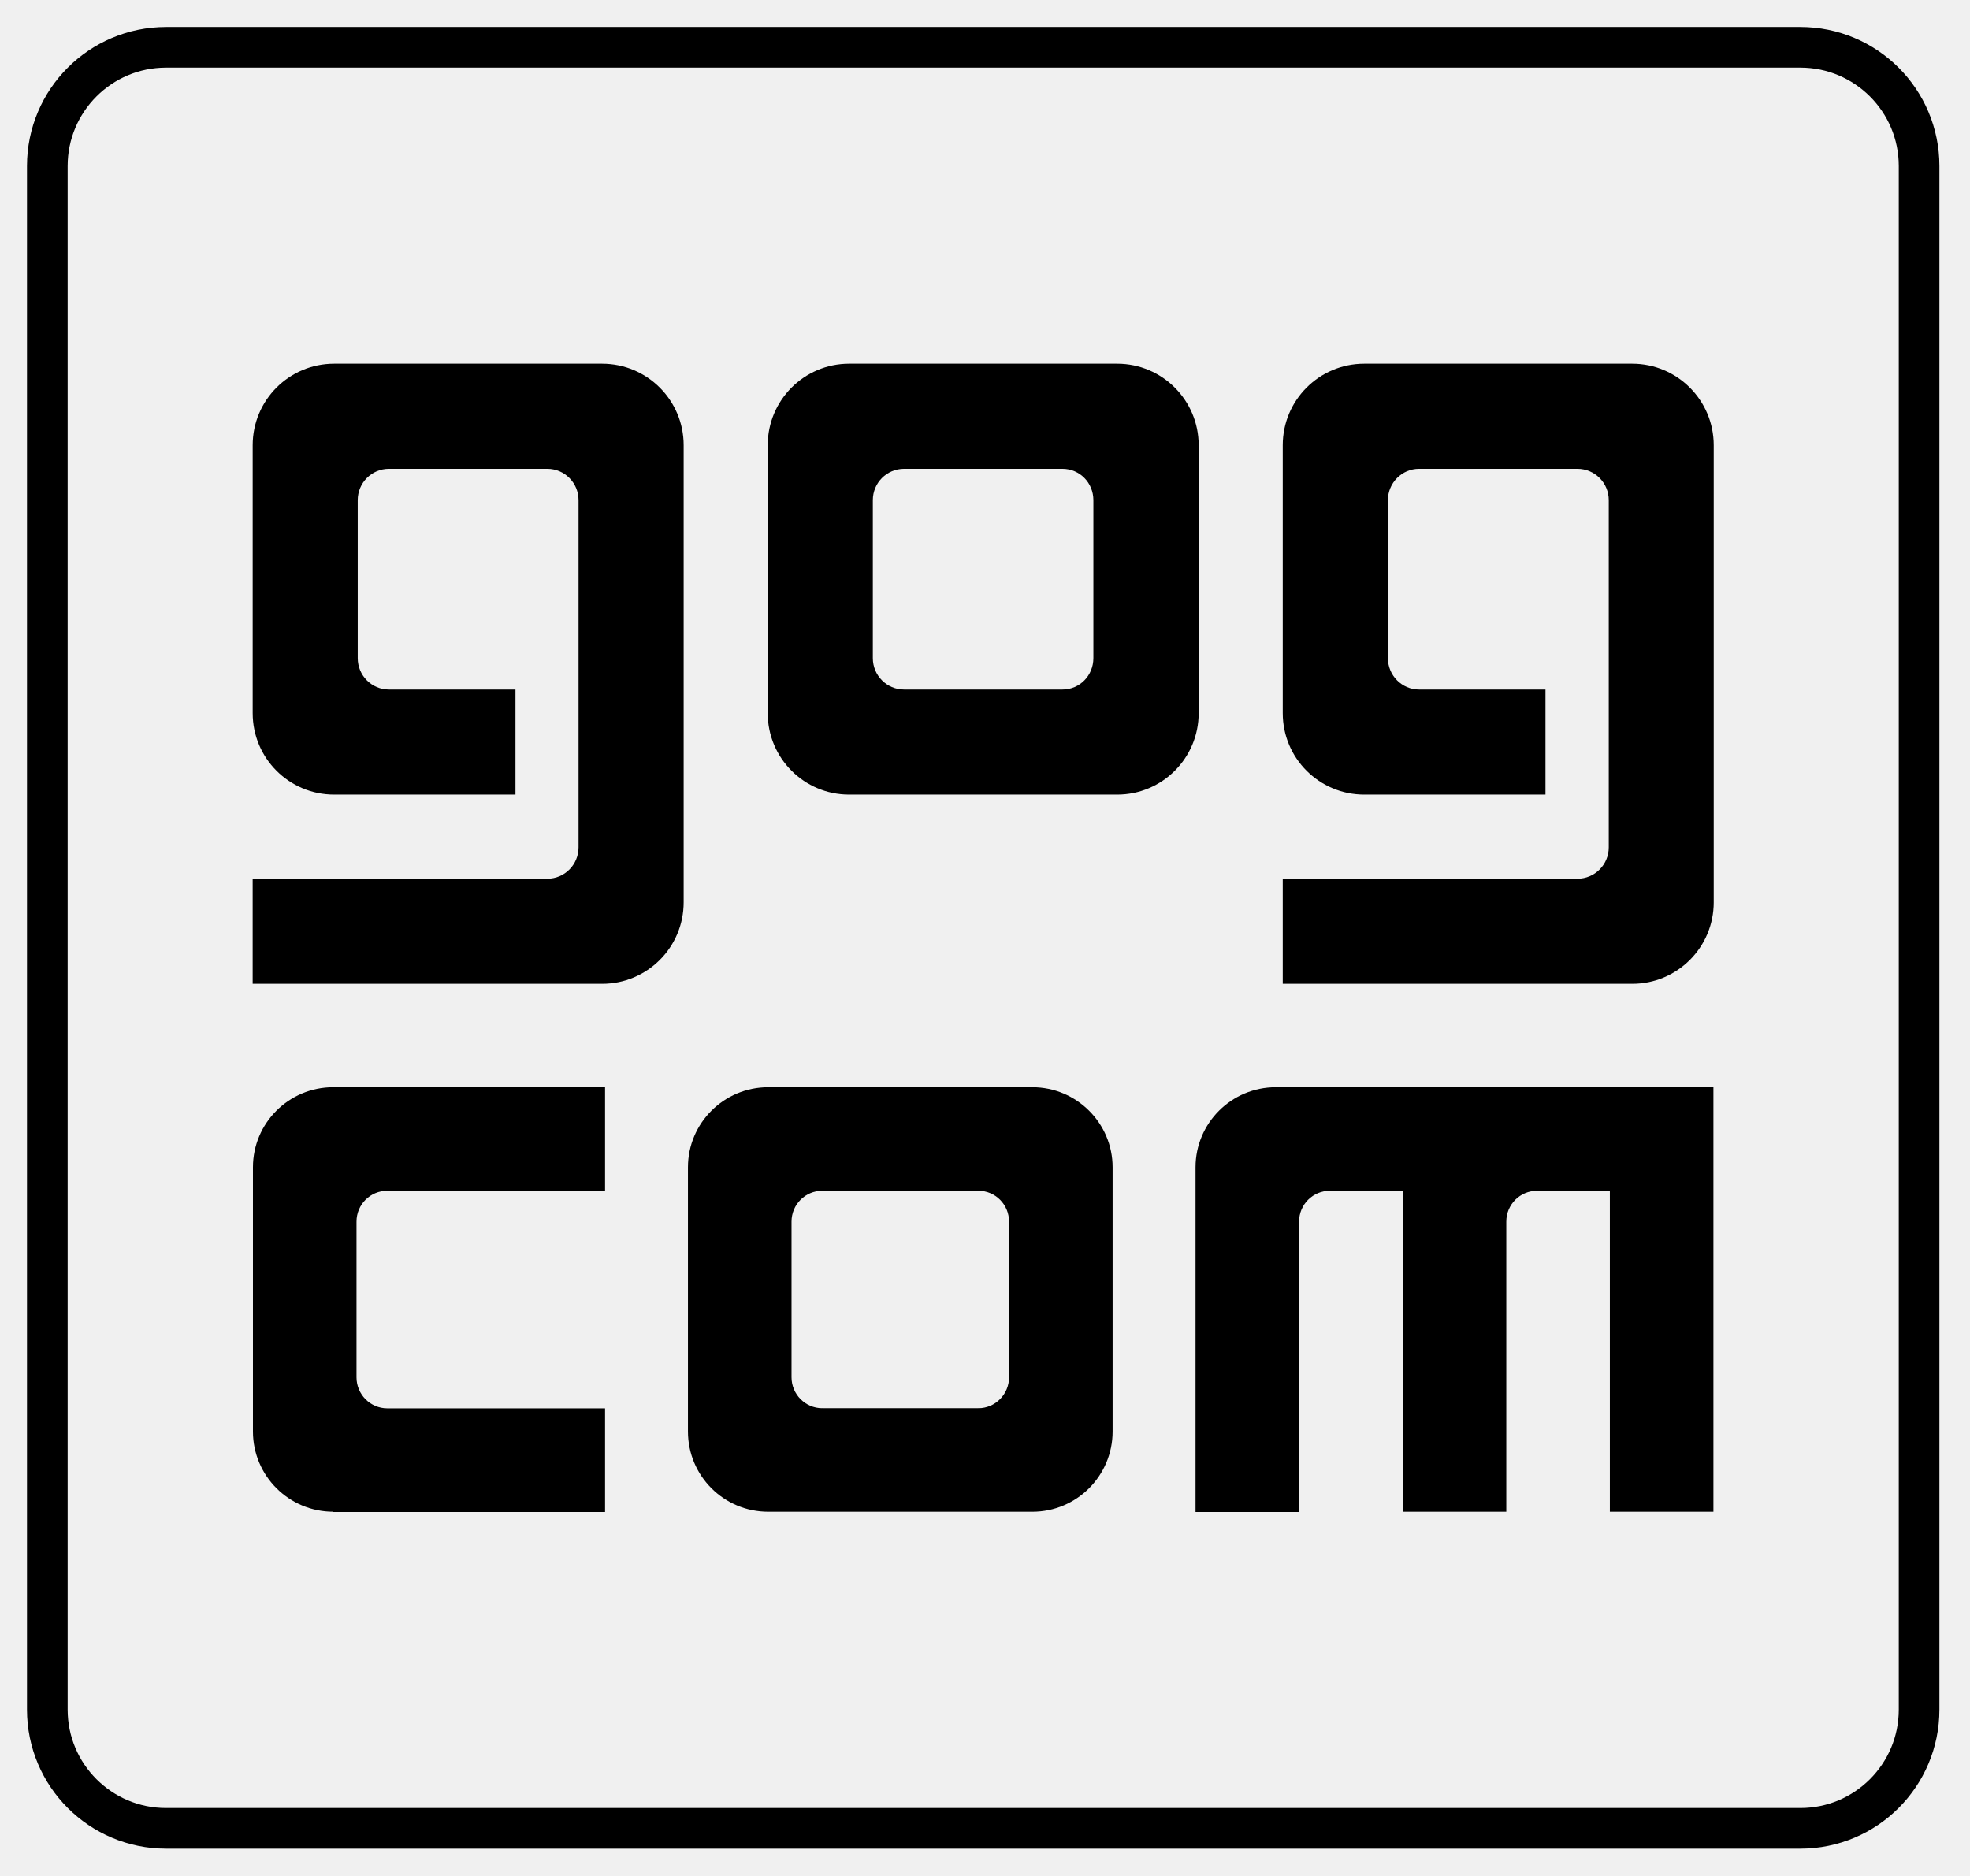
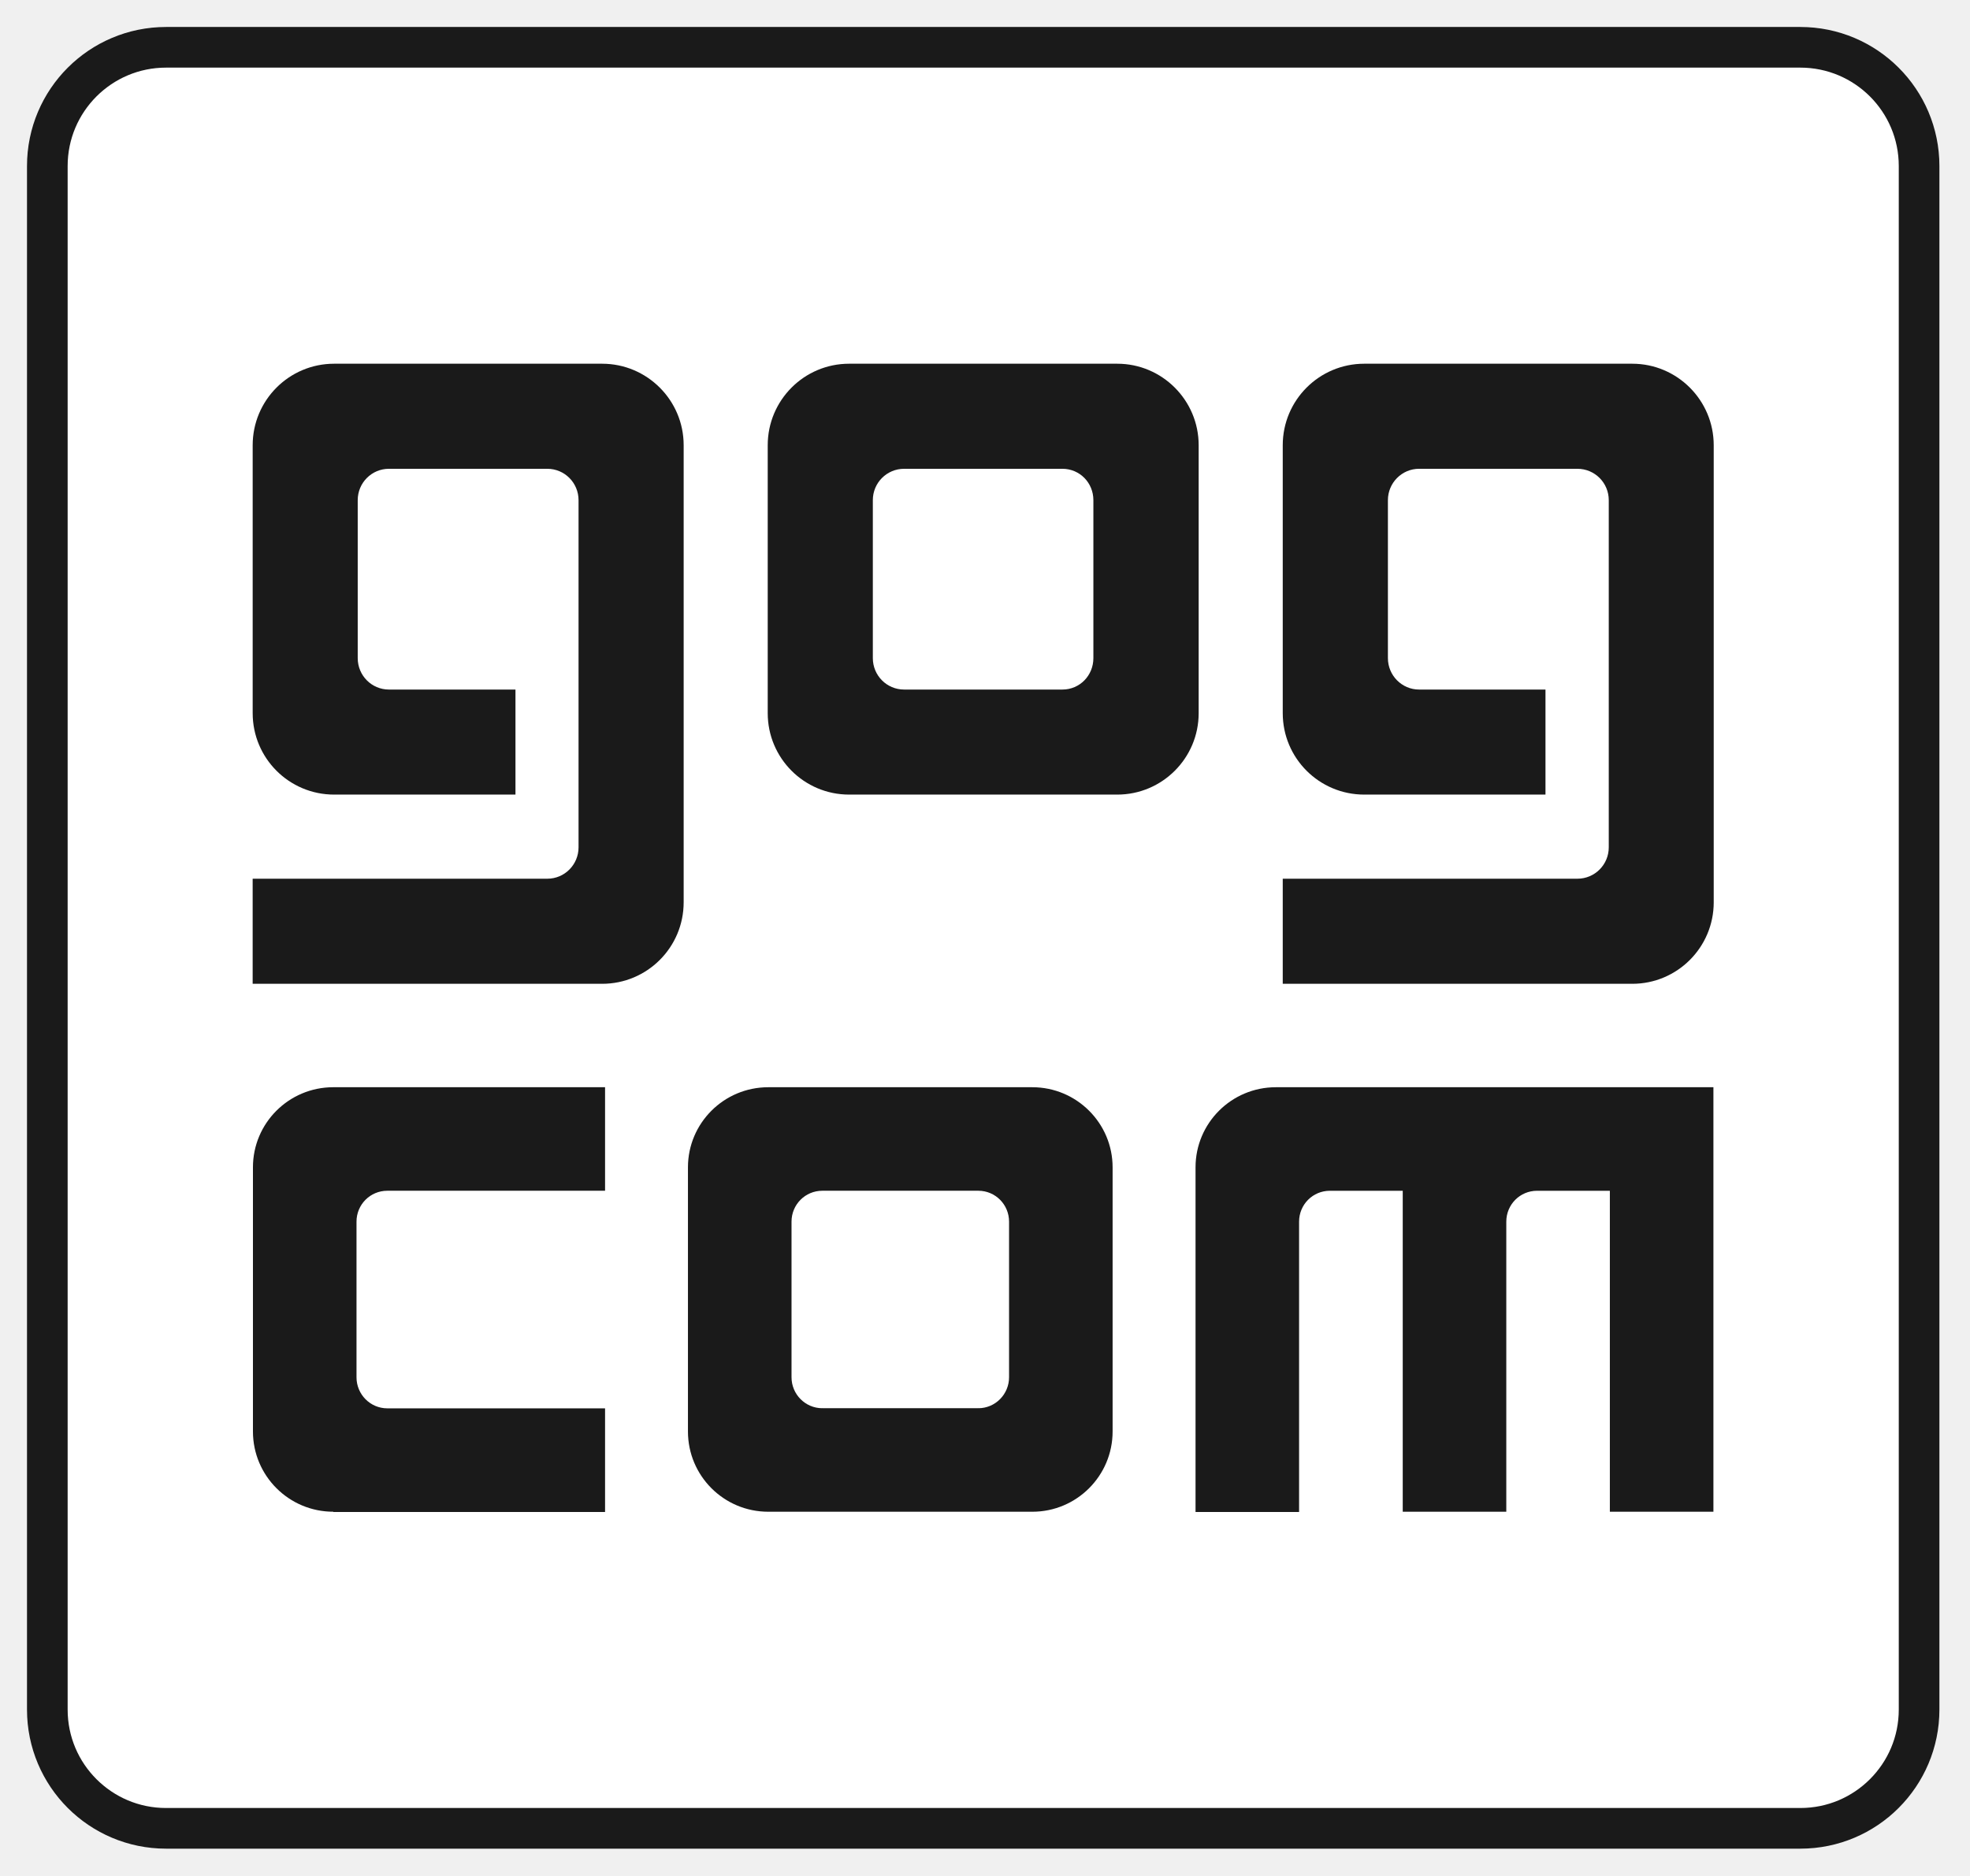
<svg xmlns="http://www.w3.org/2000/svg" viewBox="0 0 146 139" width="146" height="139" version="1.1">
-   <style type="text/css" id="current-color-scheme">
-   .ColorScheme-Text {
-    color: #000000;
-   }
-  </style>
-   <g id="layer1" class="ColorScheme-Text" fill="currentColor" transform="translate(-277.1338,-462.8509)">
-     <path id="path3005" fill-rule="nonzero" d="m410.56,464.85-121.12,0c-2.84,0-5.426,1.156-7.287,3.019-1.863,1.86-3.02,4.447-3.019,7.287v114.41c-0.001,2.842,1.156,5.429,3.019,7.29,1.861,1.863,4.447,3.02,7.287,3.019h121.12c2.841,0.001,5.428-1.156,7.287-3.019,1.863-1.861,3.02-4.447,3.02-7.29v-114.41c0-2.84-1.157-5.428-3.02-7.287-1.86-1.863-4.446-3.019-7.287-3.019v3.013c2.019,0.001,3.833,0.815,5.159,2.136,1.323,1.326,2.135,3.14,2.136,5.157v114.41c-0.001,2.021-0.814,3.835-2.136,5.159-1.326,1.323-3.14,2.136-5.159,2.136h-121.12c-2.019,0-3.833-0.814-5.157-2.136-1.323-1.324-2.135-3.138-2.136-5.159v-114.41c0.001-2.018,0.814-3.831,2.136-5.157,1.325-1.321,3.14-2.135,5.157-2.136h121.12v-3.013z" />
-     <path id="path3009" fill-rule="evenodd" d="m349.64,551.11c1.261,0,2.277,1.022,2.277,2.291v0.016,11.515c0,1.261-1.016,2.297-2.277,2.297l-0.026-0.014v0.014h-11.511v-0.014l-0.025,0.014c-1.266,0-2.283-1.036-2.283-2.297v-11.515-0.016c0-1.269,1.016-2.291,2.283-2.291h0.025,11.511,0.026m6.23-53.512c1.291,0,2.296,1.041,2.296,2.324v0.019,11.676,0.015c0,1.285-1.005,2.329-2.296,2.329h-0.025-11.689-0.016c-1.288,0-2.319-1.044-2.319-2.329v-0.015-11.676-0.019c0-1.282,1.031-2.324,2.319-2.324h0.016,11.689,0.025m48.271,32.13c0,3.346-2.71,6.043-6.037,6.043h-25.904v-7.789h21.822,0.016c1.29,0,2.324-1.046,2.324-2.326v-0.016-25.699-0.018c0-1.282-1.034-2.325-2.324-2.325h-0.016-11.698-0.022c-1.27,0-2.308,1.042-2.308,2.325v0.018,11.676,0.015c0,1.285,1.038,2.329,2.308,2.329h0.022,9.348v7.786h-13.431c-3.34,0-6.041-2.7-6.041-6.037v-19.859c0-3.334,2.701-6.041,6.041-6.041h19.862c3.328,0,6.037,2.708,6.037,6.041v33.878zm-0.022,45.174-7.676,0,0-23.791-5.366,0-0.026,0c-1.27,0-2.283,1.022-2.283,2.291v0.016,21.484h-7.675v-23.791h-5.379-0.018c-1.27,0-2.285,1.022-2.285,2.291v0.016,21.504h-7.674v-25.549c0-3.271,2.659-5.936,5.952-5.936h32.429v31.465zm-44.185-53.155-19.869,0c-3.334,0-6.034-2.7-6.034-6.037v-19.859c0-3.334,2.7-6.041,6.034-6.041h19.869c3.328,0,6.035,2.708,6.035,6.041v19.859c0,3.337-2.708,6.037-6.035,6.037m-0.343,47.206c0,3.285-2.665,5.949-5.949,5.949h-19.569c-3.296,0-5.954-2.664-5.954-5.949v-19.58c0-3.271,2.658-5.936,5.954-5.936h19.569c3.284,0,5.949,2.665,5.949,5.936v19.58zm-31.79-39.225c0,3.346-2.708,6.043-6.043,6.043h-25.899v-7.789h21.814,0.022c1.286,0,2.316-1.046,2.316-2.326v-0.016-25.699-0.018c0-1.282-1.03-2.325-2.316-2.325h-0.022-11.686-0.028c-1.282,0-2.314,1.042-2.314,2.325v0.018,11.676,0.015c0,1.285,1.031,2.329,2.314,2.329h0.028,9.349v7.786h-13.439c-3.339,0-6.037-2.7-6.037-6.037v-19.859c0-3.334,2.699-6.041,6.037-6.041h19.861c3.335,0,6.043,2.708,6.043,6.041v33.878zm-5.826,21.382-16.112,0-0.024,0c-1.268,0-2.284,1.022-2.284,2.291l0.005,0.016h-0.005v11.515h0.005l-0.005,0.006c0,1.262,1.016,2.3,2.284,2.3h0.024,1.669,14.444v7.683h-20.139v-0.02c-3.292,0-5.957-2.664-5.957-5.949v-19.58c0-3.271,2.655-5.936,5.957-5.936h20.139v7.674z" />
+   <g id="layer1" transform="translate(-277.1338,-462.8509)">
+     <rect x="279.13" y="464.85" width="141.73" height="135" rx="10.3" ry="10.3" fill="#ffffff" />
+     <path id="path3005" fill="#1a1a1a" fill-rule="nonzero" d="m410.56,464.85-121.12,0c-2.84,0-5.426,1.156-7.287,3.019-1.863,1.86-3.02,4.447-3.019,7.287v114.41c-0.001,2.842,1.156,5.429,3.019,7.29,1.861,1.863,4.447,3.02,7.287,3.019h121.12c2.841,0.001,5.428-1.156,7.287-3.019,1.863-1.861,3.02-4.447,3.02-7.29v-114.41c0-2.84-1.157-5.428-3.02-7.287-1.86-1.863-4.446-3.019-7.287-3.019v3.013c2.019,0.001,3.833,0.815,5.159,2.136,1.323,1.326,2.135,3.14,2.136,5.157v114.41c-0.001,2.021-0.814,3.835-2.136,5.159-1.326,1.323-3.14,2.136-5.159,2.136h-121.12c-2.019,0-3.833-0.814-5.157-2.136-1.323-1.324-2.135-3.138-2.136-5.159v-114.41c0.001-2.018,0.814-3.831,2.136-5.157,1.325-1.321,3.14-2.135,5.157-2.136h121.12v-3.013z" />
+     <path id="path3009" fill="#1a1a1a" fill-rule="evenodd" d="m349.64,551.11c1.261,0,2.277,1.022,2.277,2.291v0.016,11.515c0,1.261-1.016,2.297-2.277,2.297l-0.026-0.014v0.014h-11.511v-0.014l-0.025,0.014c-1.266,0-2.283-1.036-2.283-2.297v-11.515-0.016c0-1.269,1.016-2.291,2.283-2.291h0.025,11.511,0.026m6.23-53.512c1.291,0,2.296,1.041,2.296,2.324v0.019,11.676,0.015c0,1.285-1.005,2.329-2.296,2.329h-0.025-11.689-0.016c-1.288,0-2.319-1.044-2.319-2.329v-0.015-11.676-0.019c0-1.282,1.031-2.324,2.319-2.324h0.016,11.689,0.025m48.271,32.13c0,3.346-2.71,6.043-6.037,6.043h-25.904v-7.789h21.822,0.016c1.29,0,2.324-1.046,2.324-2.326v-0.016-25.699-0.018c0-1.282-1.034-2.325-2.324-2.325h-0.016-11.698-0.022c-1.27,0-2.308,1.042-2.308,2.325v0.018,11.676,0.015c0,1.285,1.038,2.329,2.308,2.329h0.022,9.348v7.786h-13.431c-3.34,0-6.041-2.7-6.041-6.037v-19.859c0-3.334,2.701-6.041,6.041-6.041h19.862c3.328,0,6.037,2.708,6.037,6.041v33.878zm-0.022,45.174-7.676,0,0-23.791-5.366,0-0.026,0c-1.27,0-2.283,1.022-2.283,2.291v0.016,21.484h-7.675v-23.791h-5.379-0.018c-1.27,0-2.285,1.022-2.285,2.291v0.016,21.504h-7.674v-25.549c0-3.271,2.659-5.936,5.952-5.936h32.429v31.465zm-44.185-53.155-19.869,0c-3.334,0-6.034-2.7-6.034-6.037v-19.859c0-3.334,2.7-6.041,6.034-6.041h19.869c3.328,0,6.035,2.708,6.035,6.041v19.859c0,3.337-2.708,6.037-6.035,6.037m-0.343,47.206c0,3.285-2.665,5.949-5.949,5.949h-19.569c-3.296,0-5.954-2.664-5.954-5.949v-19.58c0-3.271,2.658-5.936,5.954-5.936h19.569c3.284,0,5.949,2.665,5.949,5.936v19.58zm-31.79-39.225c0,3.346-2.708,6.043-6.043,6.043h-25.899v-7.789h21.814,0.022c1.286,0,2.316-1.046,2.316-2.326v-0.016-25.699-0.018c0-1.282-1.03-2.325-2.316-2.325h-0.022-11.686-0.028c-1.282,0-2.314,1.042-2.314,2.325v0.018,11.676,0.015c0,1.285,1.031,2.329,2.314,2.329h0.028,9.349v7.786h-13.439c-3.339,0-6.037-2.7-6.037-6.037v-19.859c0-3.334,2.699-6.041,6.037-6.041h19.861c3.335,0,6.043,2.708,6.043,6.041v33.878zm-5.826,21.382-16.112,0-0.024,0c-1.268,0-2.284,1.022-2.284,2.291l0.005,0.016h-0.005v11.515h0.005l-0.005,0.006c0,1.262,1.016,2.3,2.284,2.3h0.024,1.669,14.444v7.683h-20.139v-0.02c-3.292,0-5.957-2.664-5.957-5.949v-19.58c0-3.271,2.655-5.936,5.957-5.936h20.139v7.674z" />
  </g>
</svg>
